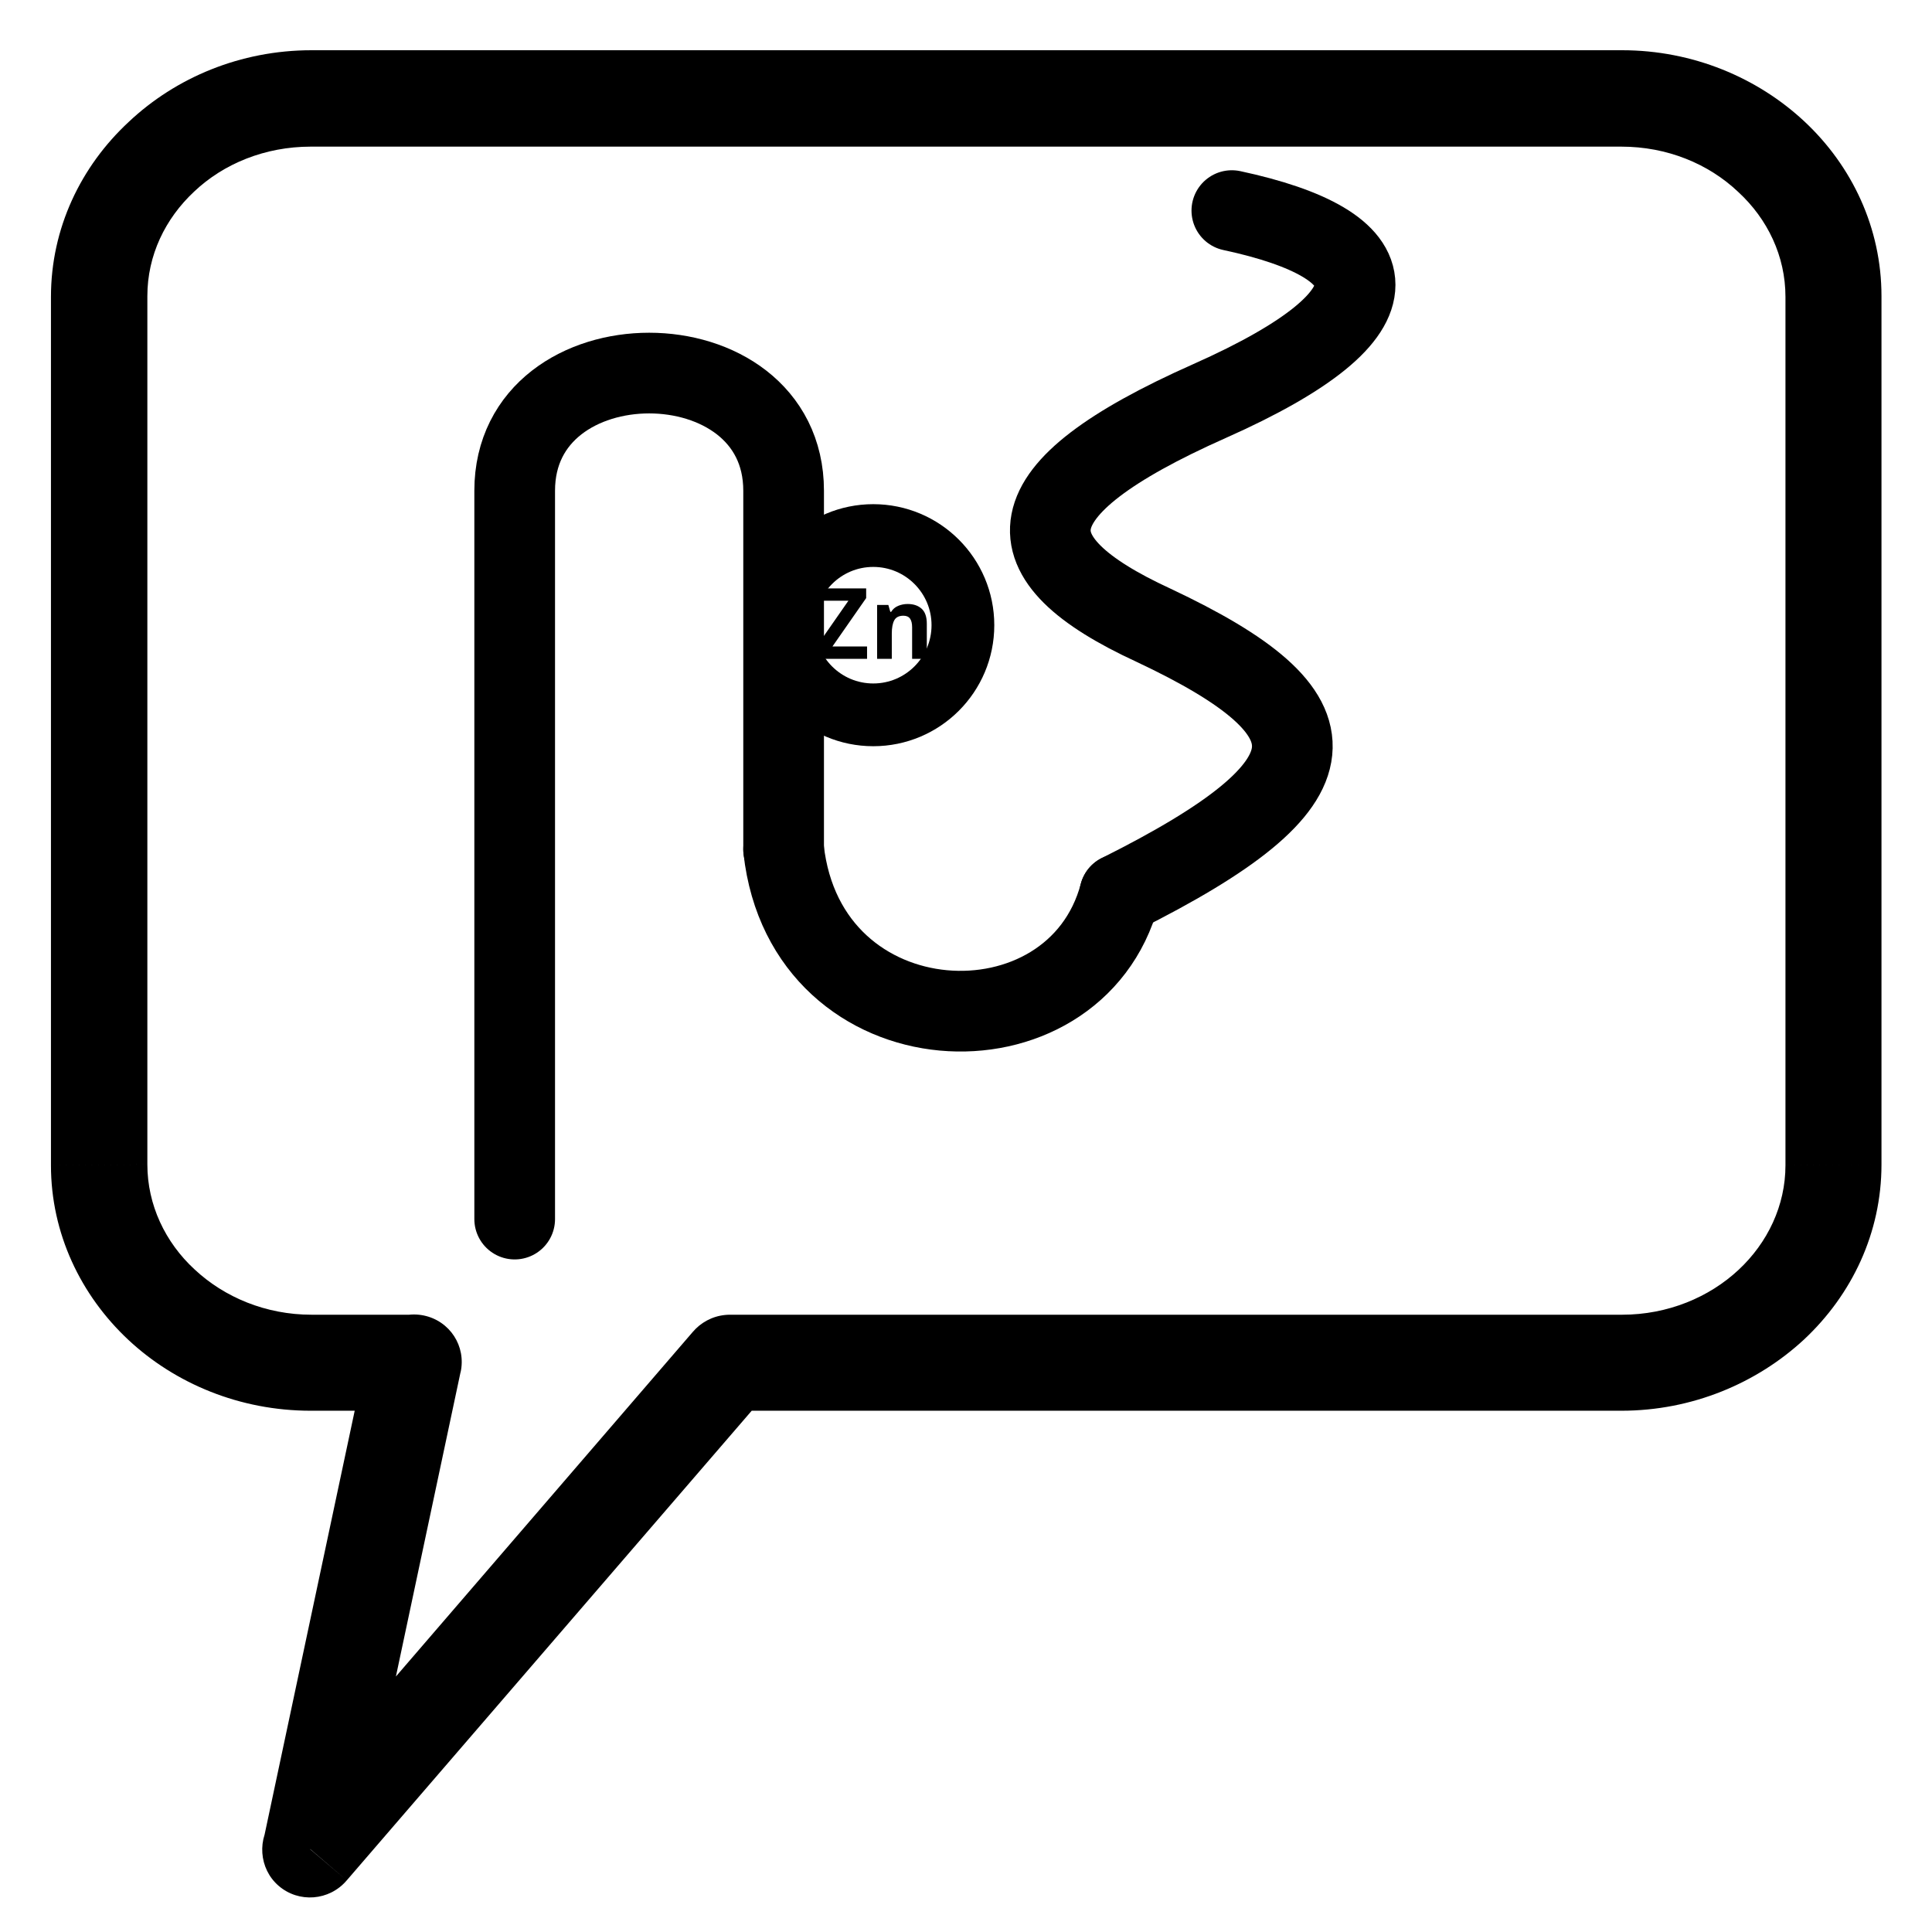
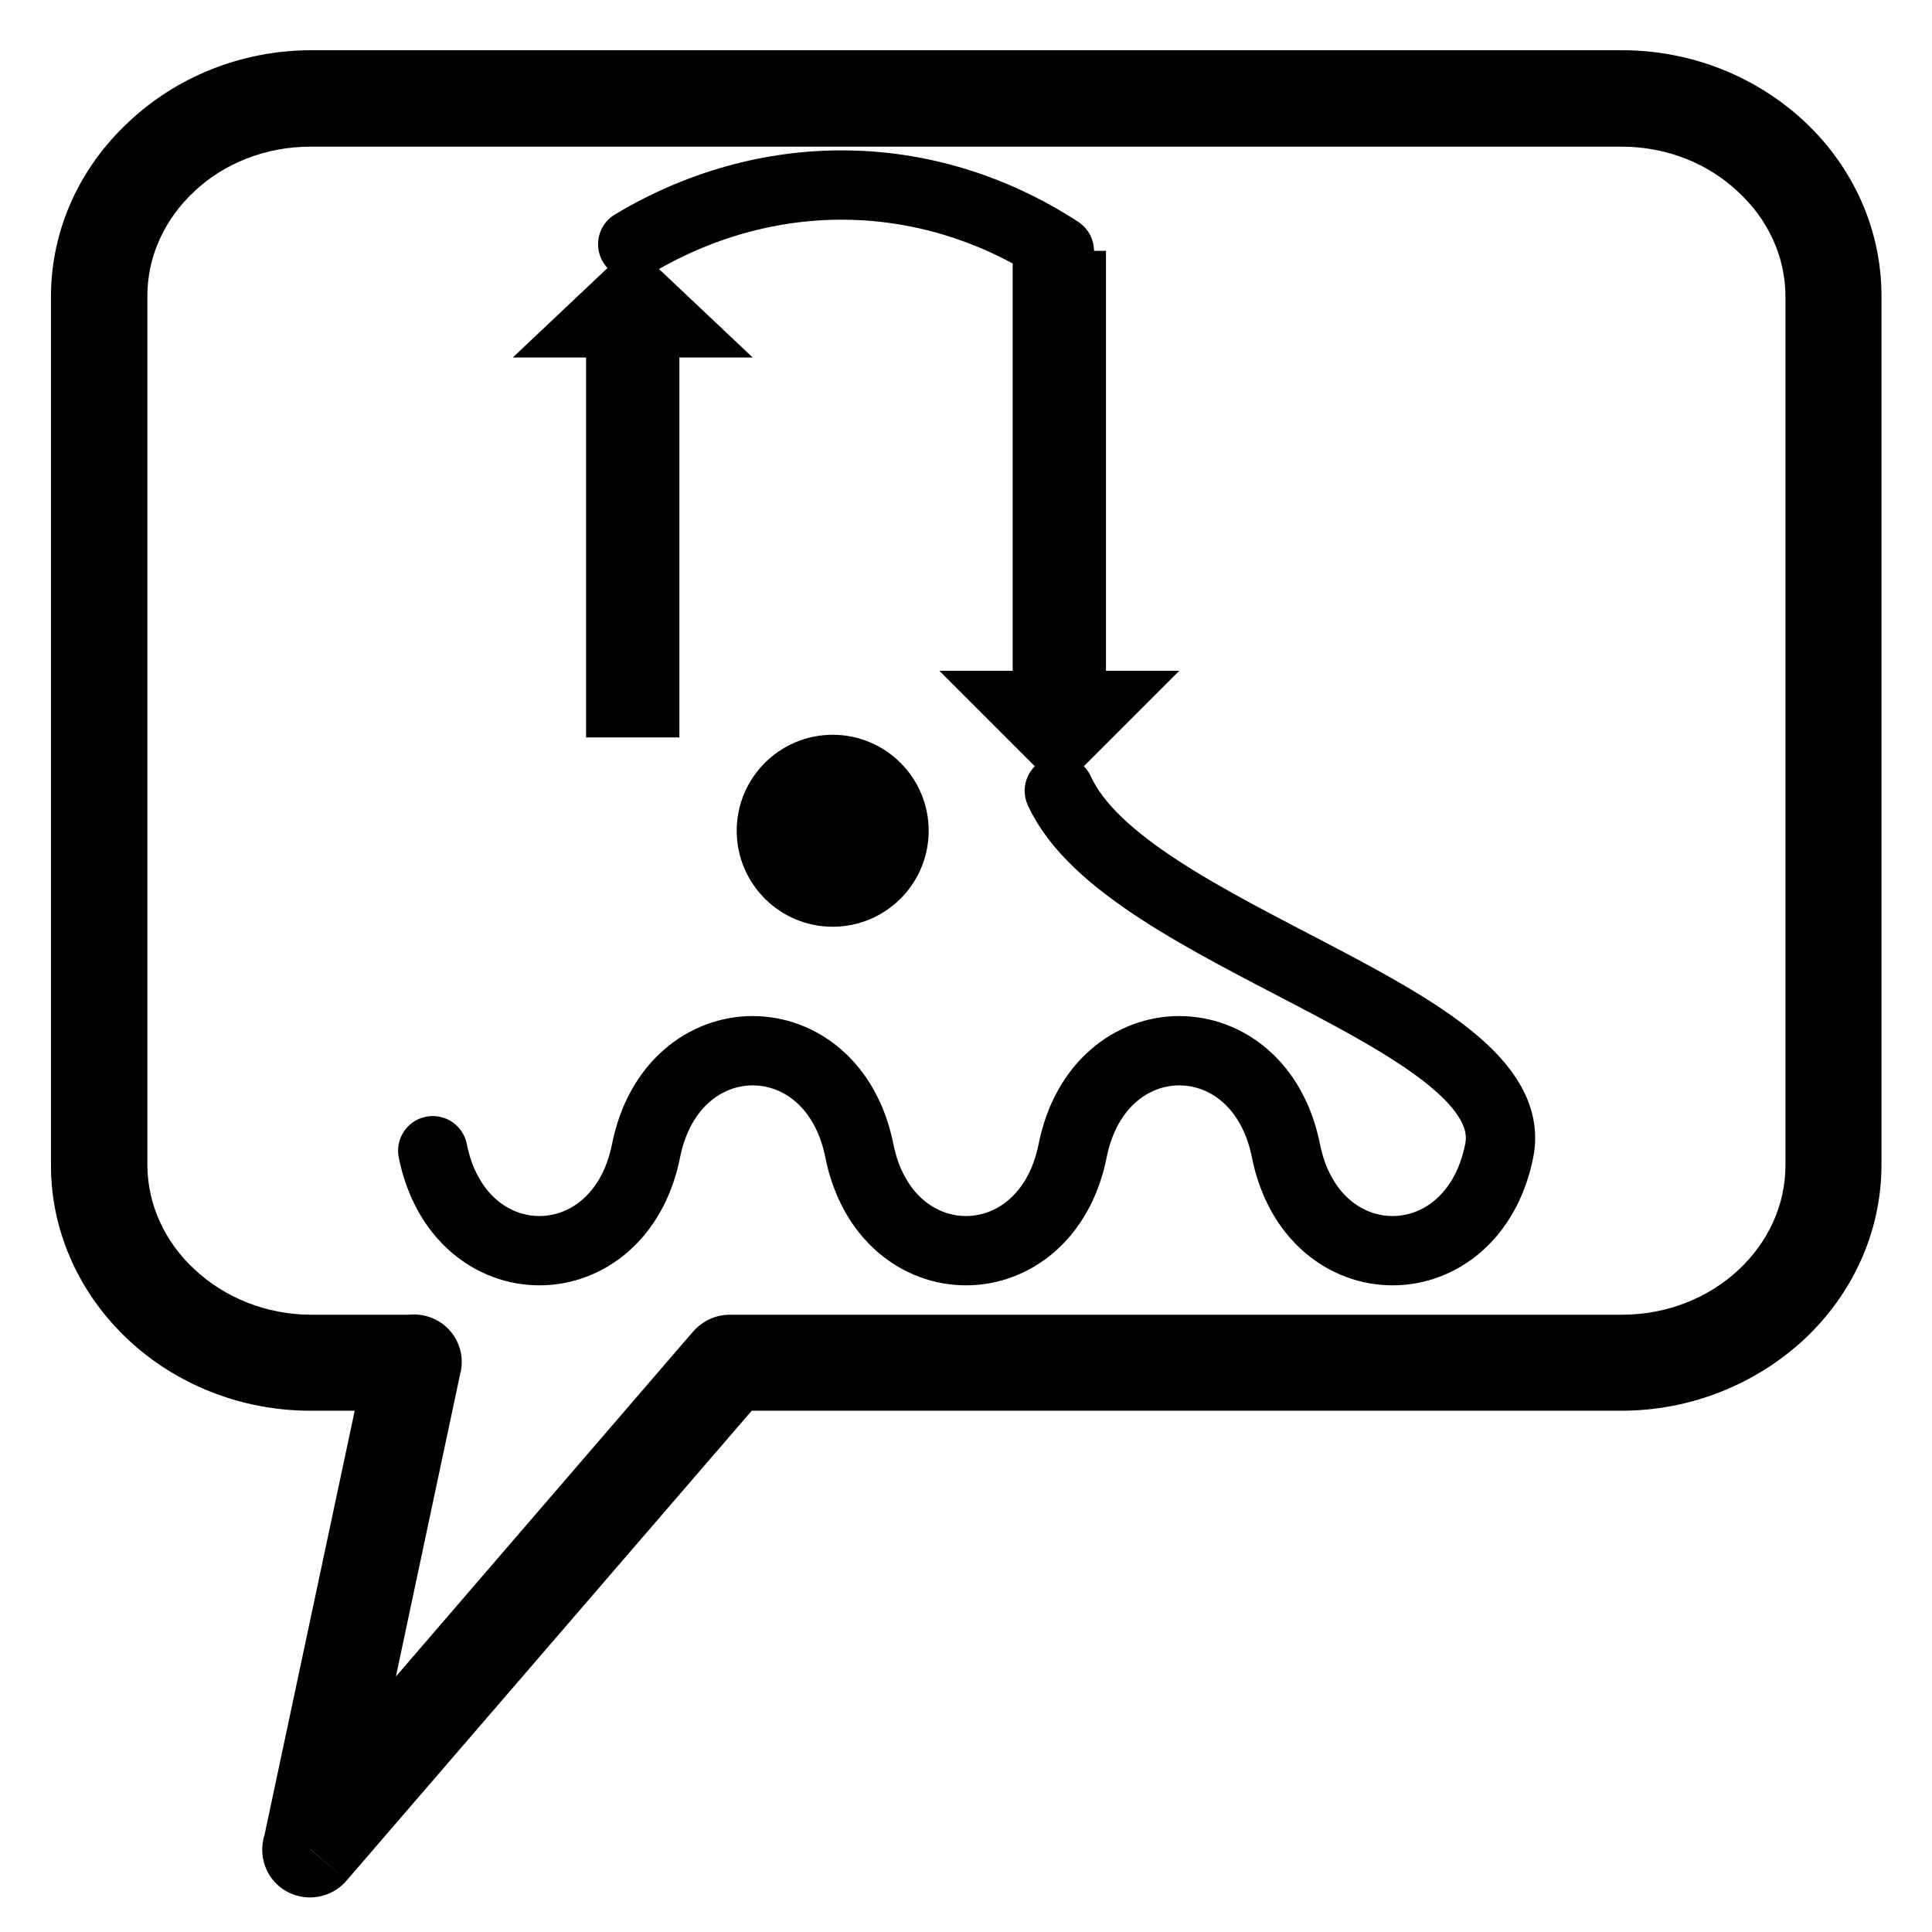
<svg xmlns="http://www.w3.org/2000/svg" stroke="currentColor" fill="currentColor" width="1000" height="1000" viewBox="0 0 1000 1000">
  <path d="m 973.852,153.252 0,449.489 -49.701,0.403 0,-449.492 z m 0,449.489 c 0,35.273 -15.231,67.332 -40.084,90.582 l -33.865,-36.075 c 15.029,-14.025 24.248,-33.265 24.248,-54.103 z m -40.084,90.582 c -24.444,22.644 -57.911,36.871 -94.585,36.871 l 0.404,-49.696 c 23.642,0 45.086,-9.017 60.317,-23.25 z m -94.585,36.871 -461.714,0 0.401,-49.696 461.717,0 z m -461.513,-24.848 -0.201,24.848 c -13.827,0 -24.849,-11.019 -24.849,-24.848 0.2,-13.829 11.422,-24.848 25.25,-24.848 z M 396.507,721.58 179.477,973.276 141.803,941.01 358.832,689.111 Z m -235.867,235.664 18.837,16.033 c -9.018,10.621 -24.849,11.821 -35.27,2.804 -10.22,-8.815 -11.422,-24.646 -2.405,-35.071 z m -24.248,-5.008 53.506,-251.702 48.496,9.623 -53.506,251.899 z m 77.754,-246.891 -24.448,-5.008 c 2.806,-13.43 16.032,-22.246 29.659,-19.442 13.427,2.804 22.043,15.831 19.038,29.457 z m -0.201,24.848 -53.105,0 0.401,-49.696 53.105,0 z m -53.105,0 c -36.673,0 -70.139,-14.025 -94.387,-36.669 l 34.268,-36.473 c 15.431,14.429 36.873,23.446 60.52,23.446 z M 66.454,693.524 C 41.805,670.477 26.374,638.412 26.374,603.145 l 49.899,-0.403 c 0,20.844 9.218,40.28 24.448,54.311 z m -40.079,-90.38 0,-449.492 49.899,-0.401 0,449.489 z m 0,-449.492 c 0,-35.47 15.431,-67.534 40.28,-90.579 L 100.521,99.145 C 85.491,113.172 76.273,132.21 76.273,153.252 Z M 66.654,63.073 C 90.902,40.228 124.368,26 161.241,26 l -0.401,49.899 c -23.647,0 -45.089,8.817 -60.319,23.246 z M 161.241,26 l 678.346,0 -0.404,49.899 -678.343,0 z m 678.346,0 c 36.669,0 70.136,14.228 94.383,36.873 L 899.702,99.346 C 884.275,84.716 862.831,75.899 839.183,75.899 Z m 94.383,36.873 c 24.651,23.045 39.882,55.109 39.882,90.379 l -49.701,0.401 c 0,-21.042 -9.219,-40.28 -24.45,-54.307 z" style="fill-opacity:1;fill-rule:nonzero;stroke:none" />
-   <g transform="translate(220,80) scale(0.58)">
-     <path fill="none" stroke-linecap="round" stroke-linejoin="round" stroke-width="72" d="M 80,950 L 80,300 C 80,160 320,160 320,300 L 320,620" />
-     <path fill="none" stroke-linecap="round" stroke-linejoin="round" stroke-width="72" d="M 320,620 C 340,800 580,810 620,660" />
-     <path fill="none" stroke-linecap="round" stroke-linejoin="round" stroke-width="72" d="M 620,660          C 820,560 820,500 650,420          C 520,360 520,300 700,220          C 880,140 860,80 720,50" />
-     <circle cx="400" cy="420" r="80" fill="none" stroke-width="56" />
-     <text x="400" y="450" text-anchor="middle" font-family="sans-serif" font-weight="bold" font-size="88" stroke="none">Zn</text>
+   <g transform="translate(155,85) scale(0.69)">
+     <polygon points="215,430 215,145 160,145 250,60 340,145 285,145 285,430" stroke="none" />
+     <path fill="none" stroke-linecap="round" stroke-linejoin="round" stroke-width="52" d="M 250,60 C 350,0 470,0 570,65" />
+     <polygon points="535,65 535,380 480,380 570,470 660,380 605,380 605,65" stroke="none" />
+     <path fill="none" stroke-linecap="round" stroke-linejoin="round" stroke-width="52" d="M 570,470          C 620,580 920,640 900,740          C 880,840 760,840 740,740          C 720,640 600,640 580,740          C 560,840 440,840 420,740          C 400,640 280,640 260,740          C 240,840 120,840 100,740" />
+     <circle cx="400" cy="500" r="72" stroke="none" />
  </g>
</svg>
